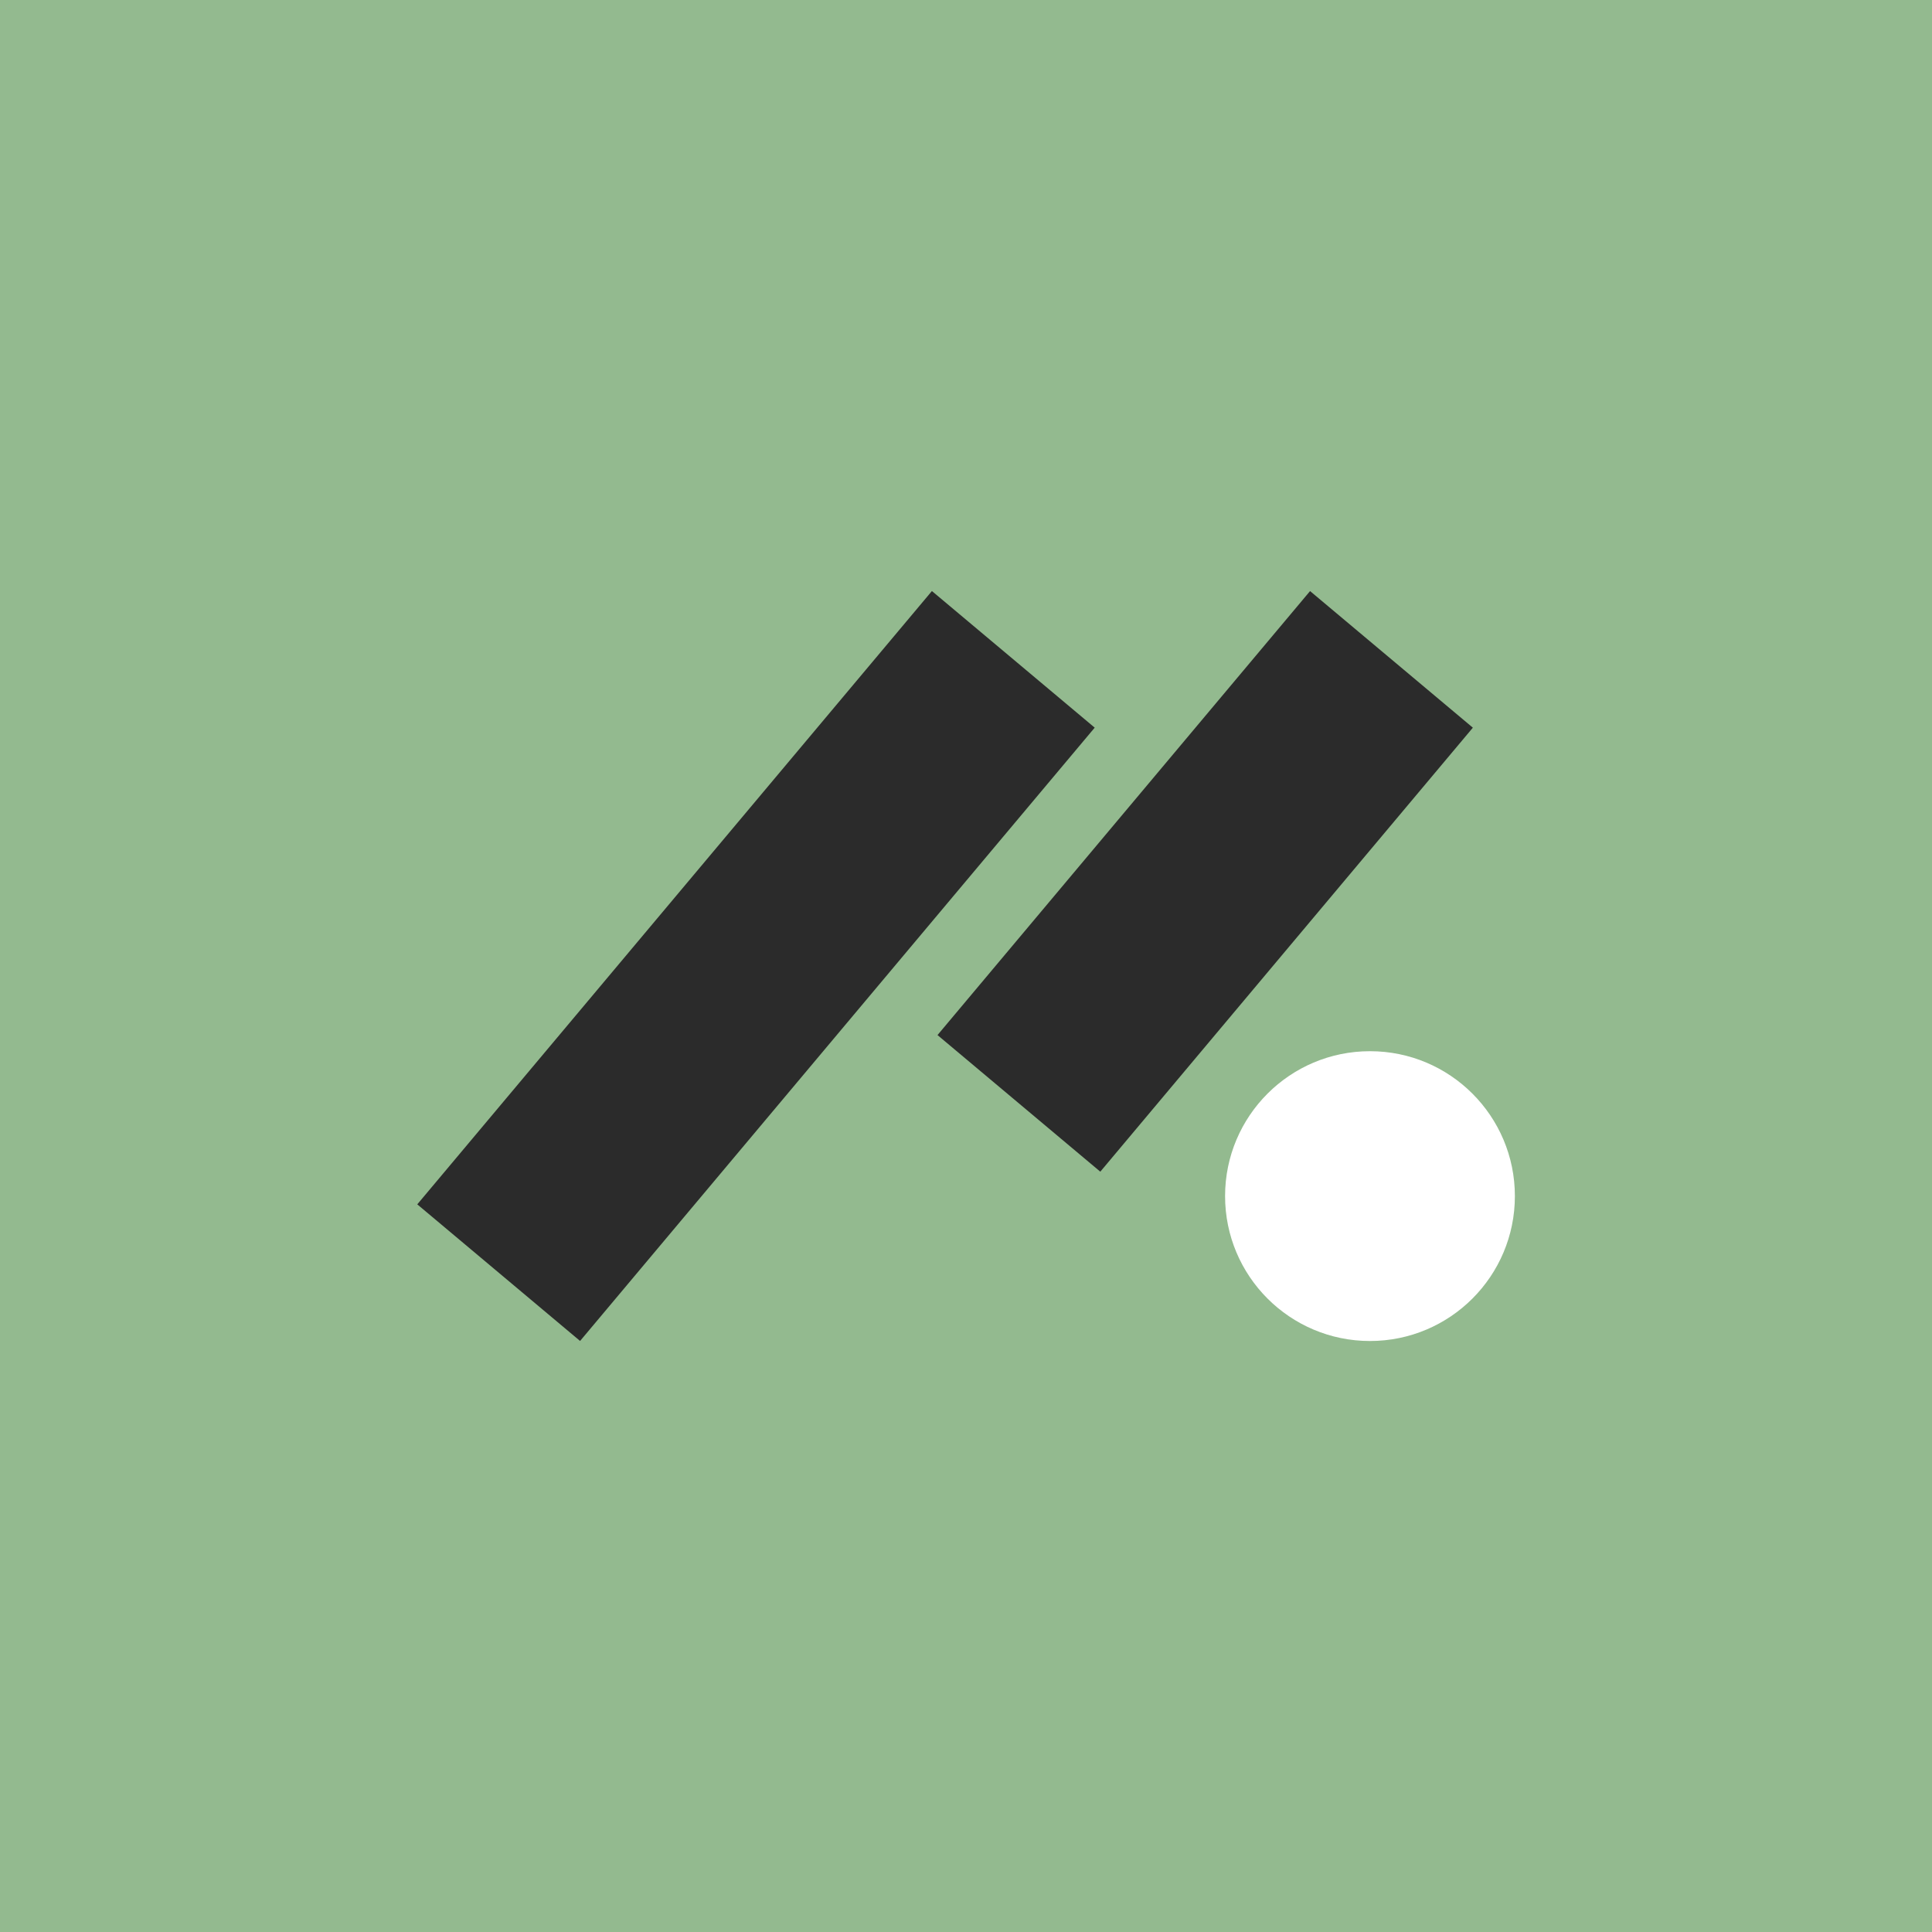
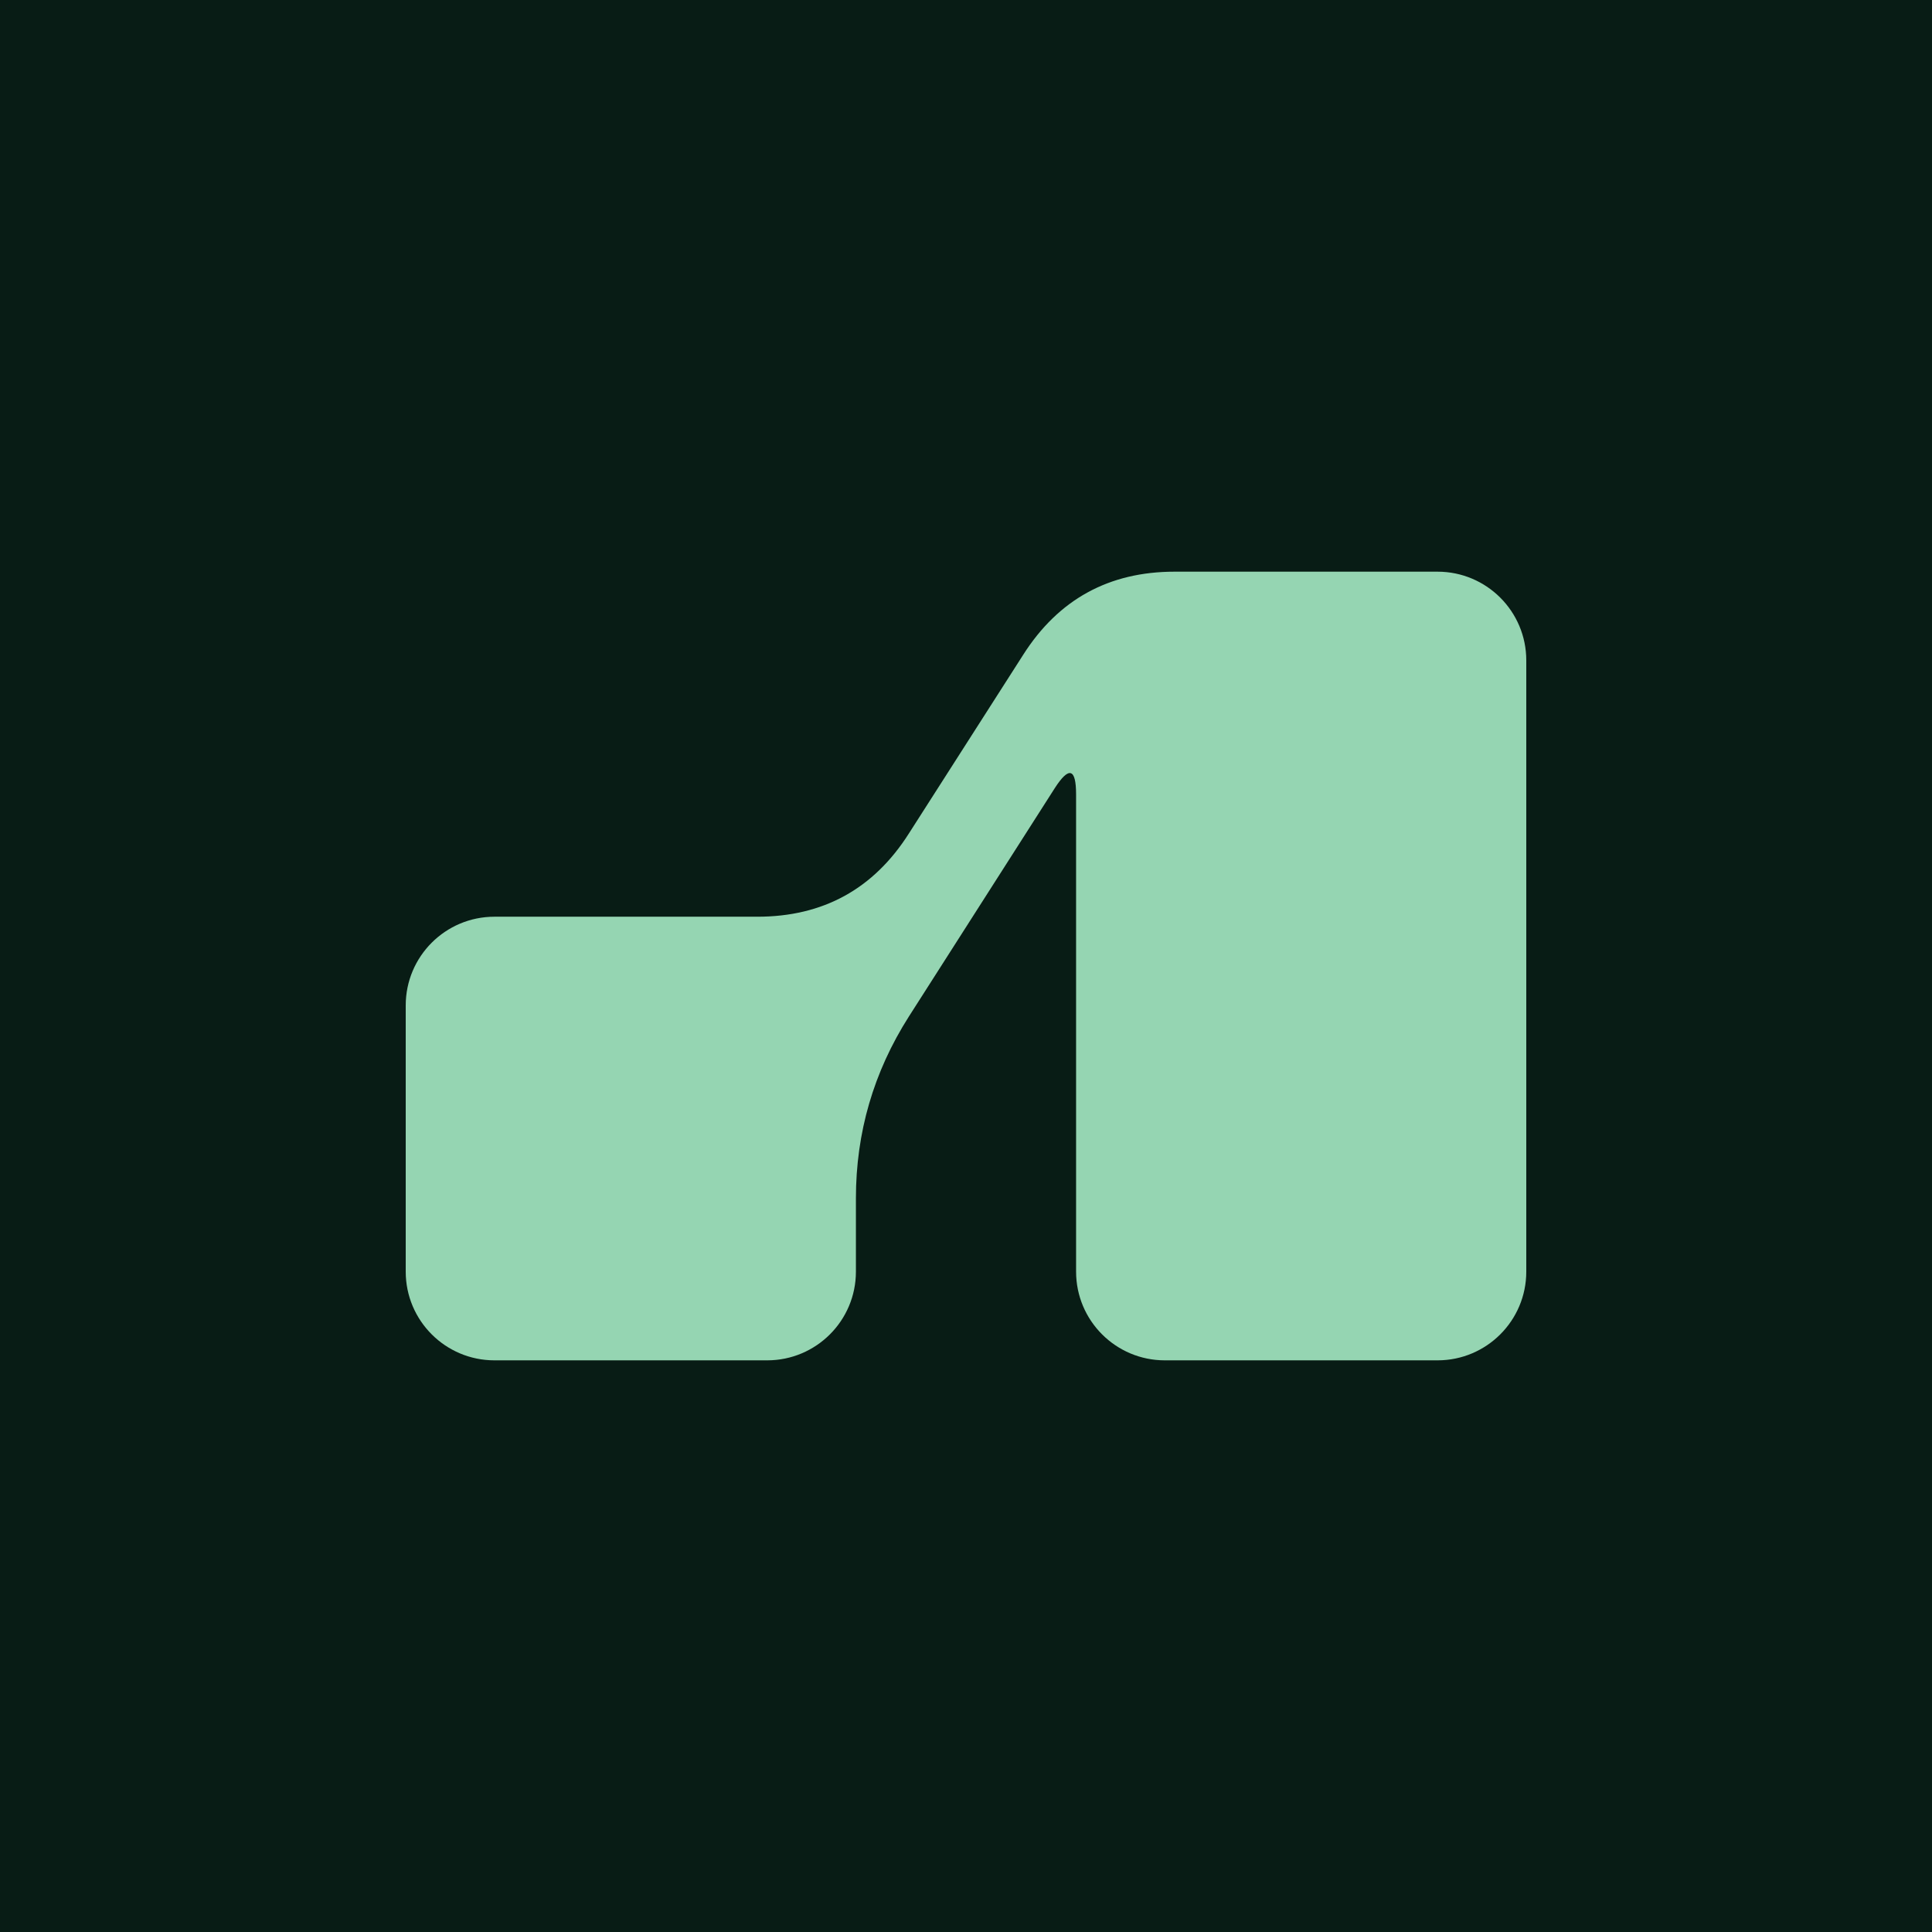
<svg xmlns="http://www.w3.org/2000/svg" viewBox="0 0 1024 1024" width="1024" height="1024" role="img" aria-label="NetPath app icon">
-   <rect width="1024" height="1024" fill="#93BA8F" />
-   <g transform="scale(10.24)">
-     <rect x="-20.72" y="-5.5" width="41.44" height="11" transform="translate(39.13 50) rotate(-50)" fill="#2B2B2B" />
-     <rect x="-15" y="-5.5" width="30" height="11" transform="translate(62.38 45.62) rotate(-50)" fill="#2B2B2B" />
-     <circle cx="70.91" cy="61.91" r="7.5" fill="#FFFFFF" />
+   <rect width="1024" height="1024" fill="#081C15" />
+   <g transform="translate(215.04 303.00) scale(1.7417)">
+     <path d="M0 132A27 27 0 0 1 27 105H107Q137 105 153.1 79.7L187.9 25.3Q204 0 234 0H314A27 27 0 0 1 341 27V213A27 27 0 0 1 314 240H231A27 27 0 0 1 204 213V67.8Q204 55.8 197.5 65.9L153.1 135.4Q137 160.7 137 190.7V213A27 27 0 0 1 110 240H27A27 27 0 0 1 0 213Z" fill="#95D5B2" />
  </g>
</svg>
